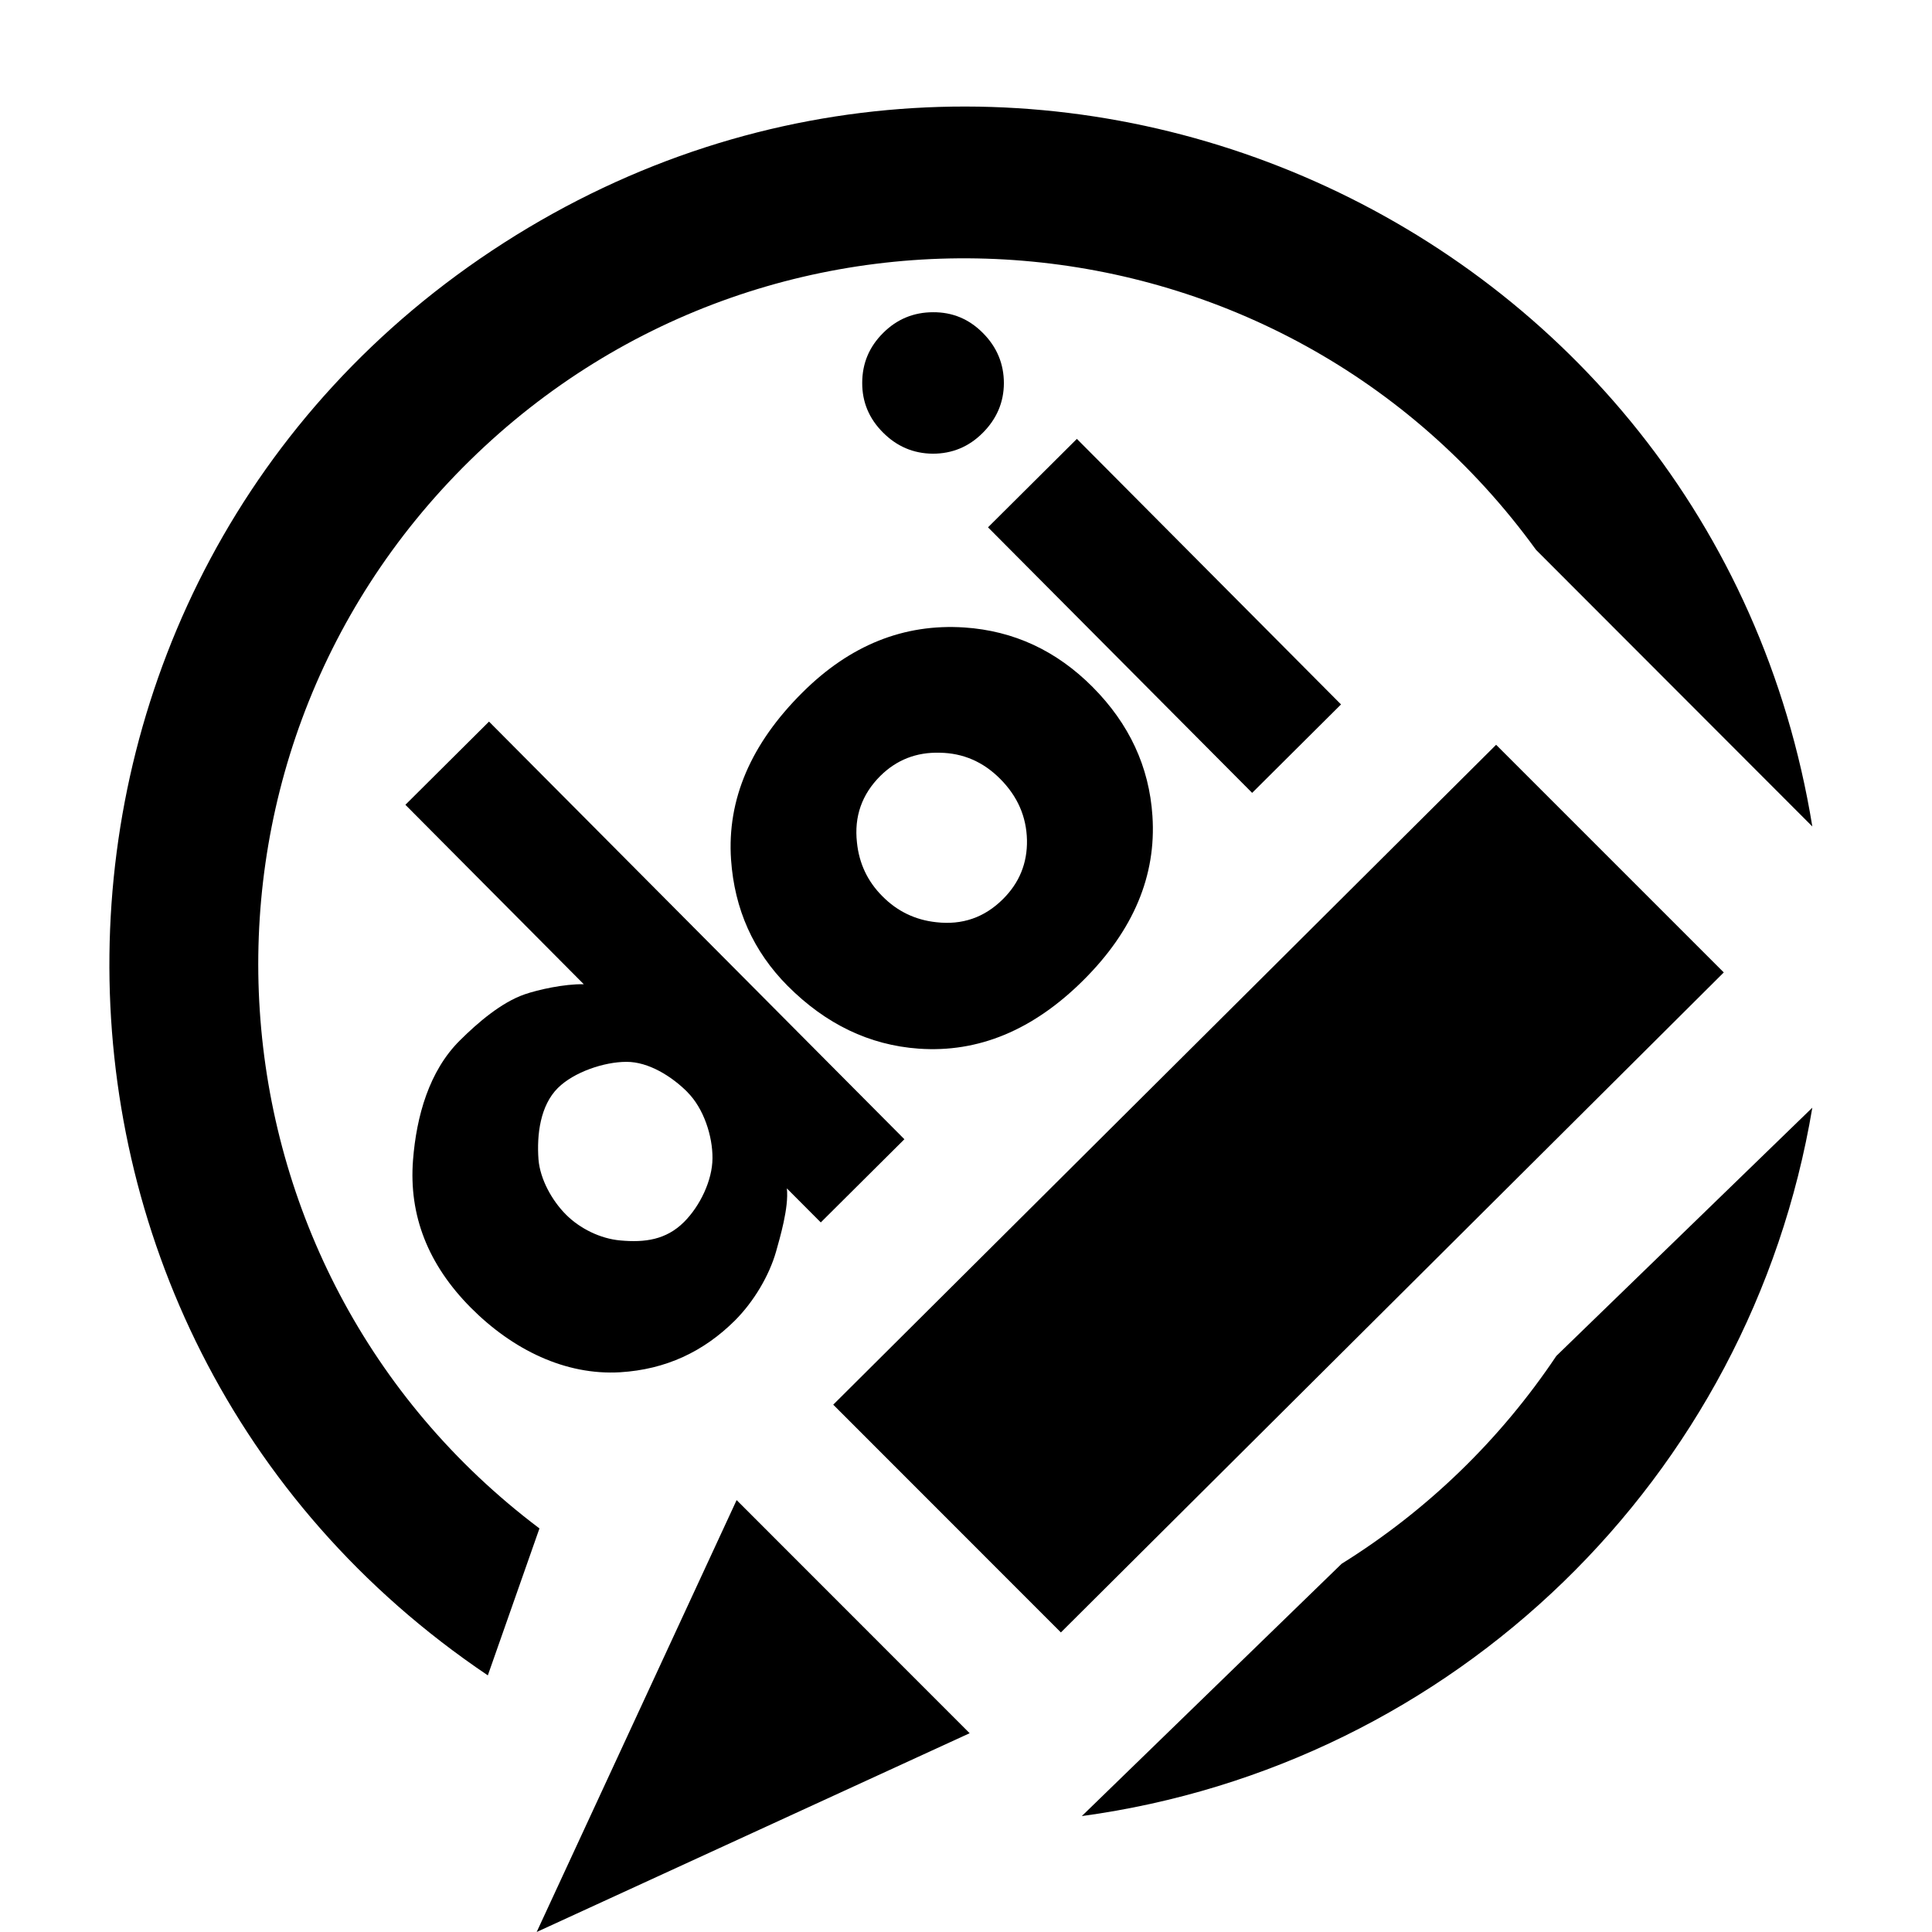
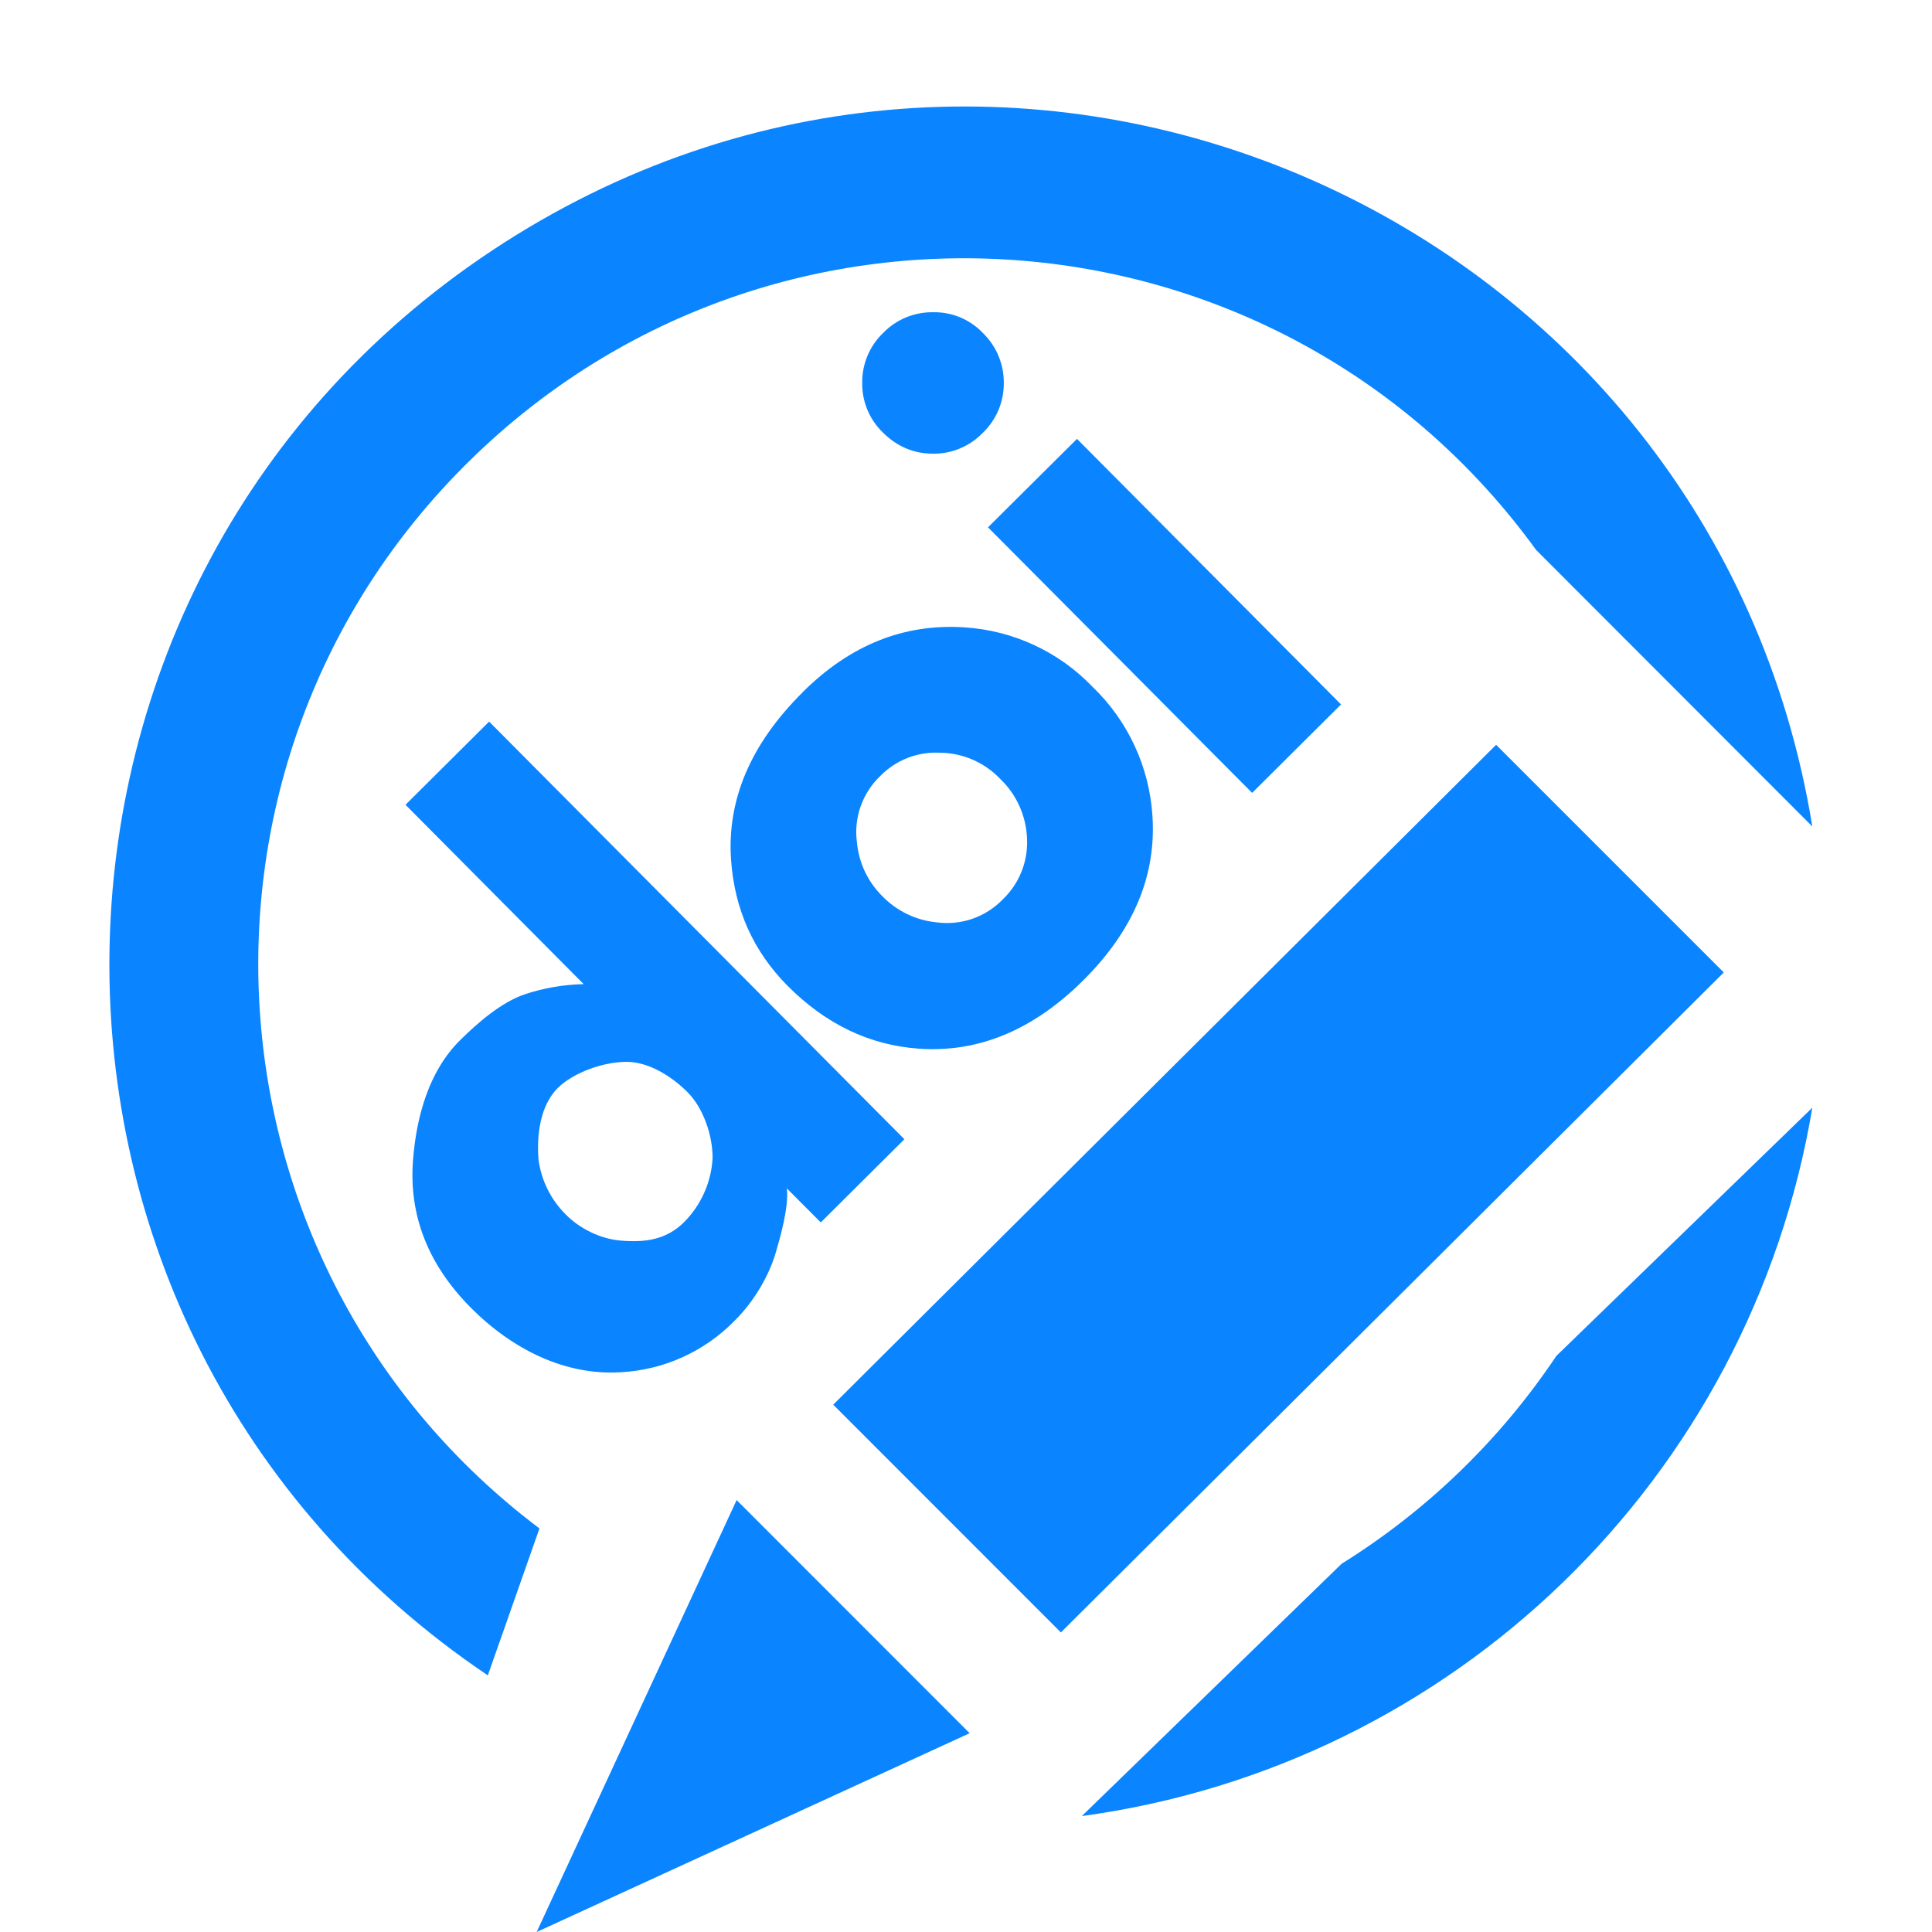
- <svg xmlns="http://www.w3.org/2000/svg" width="18" height="18" viewBox="0 0 18 18">
-   <path d="M 14.311,5.123 C 11.95,1.867 7.246,1.474 4.376,4.292 1.506,7.109 1.814,11.82 5.026,14.24 L 4.545,15.609 C -0.22,12.401 -0.141,5.362 4.695,2.262 9.532,-0.837 15.961,2.03 16.885,7.7 Z M 9.034,16.148 5,18 6.863,13.976 Z M 13.939,6.939 16.06,9.06 9.884,15.209 7.763,13.087 Z m 0.561,5.694 2.385,-2.313 c -0.578,3.453 -3.337,6.128 -6.806,6.6 L 12.5,14.569 c 0.797,-0.496 1.478,-1.156 2,-1.936 z" />
-   <path d="M 8.426,10.614 7.647,11.389 7.331,11.072 c 0.02,0.178 -0.066,0.464 -0.101,0.59 -0.063,0.22 -0.204,0.462 -0.384,0.642 C 6.555,12.593 6.204,12.759 5.778,12.785 5.269,12.815 4.778,12.577 4.386,12.183 3.988,11.782 3.808,11.324 3.848,10.808 3.88,10.399 3.998,9.978 4.284,9.694 c 0.167,-0.166 0.387,-0.355 0.604,-0.43 0.124,-0.043 0.37,-0.098 0.551,-0.094 L 3.777,7.498 4.556,6.723 Z M 6.407,10.177 C 6.26,10.029 6.043,9.892 5.836,9.893 5.628,9.893 5.346,9.989 5.198,10.136 c -0.165,0.164 -0.198,0.436 -0.181,0.666 0.015,0.186 0.127,0.385 0.256,0.514 0.129,0.13 0.321,0.225 0.507,0.241 0.228,0.021 0.426,-0.006 0.592,-0.171 0.15,-0.149 0.265,-0.389 0.266,-0.594 0.002,-0.207 -0.082,-0.465 -0.232,-0.615 z" />
-   <path d="M 8.228,3.102 C 8.098,3.231 8.033,3.386 8.033,3.568 c -4.77e-4,0.178 0.064,0.332 0.193,0.461 0.129,0.13 0.283,0.196 0.463,0.198 0.181,4.838e-4 0.337,-0.064 0.466,-0.193 0.131,-0.131 0.197,-0.285 0.198,-0.463 C 9.353,3.39 9.288,3.233 9.157,3.102 9.028,2.972 8.874,2.908 8.694,2.909 8.513,2.909 8.357,2.973 8.228,3.102 Z M 7.477,6.451 C 6.995,6.93 6.773,7.449 6.811,8.009 6.843,8.472 7.019,8.864 7.338,9.185 7.694,9.542 8.1,9.737 8.558,9.77 9.114,9.81 9.626,9.598 10.094,9.132 10.56,8.668 10.774,8.158 10.737,7.602 10.707,7.144 10.521,6.744 10.18,6.401 9.843,6.062 9.445,5.877 8.985,5.846 8.422,5.809 7.92,6.01 7.477,6.451 Z M 9.205,4.913 11.666,7.387 12.494,6.563 10.033,4.089 Z M 8.201,7.23 C 8.353,7.079 8.538,7.007 8.755,7.013 c 0.217,0.003 0.405,0.084 0.564,0.244 0.161,0.162 0.244,0.351 0.249,0.569 0.004,0.216 -0.071,0.4 -0.225,0.552 -0.172,0.171 -0.379,0.242 -0.621,0.214 C 8.528,8.571 8.36,8.491 8.221,8.35 8.083,8.212 8.004,8.045 7.984,7.849 7.957,7.607 8.03,7.401 8.201,7.23 Z" />
+ <svg xmlns="http://www.w3.org/2000/svg" width="18" height="18">
+   <path fill="#0a84ff" d="M8.228 3.102a.635.635 0 0 0-.195.466.63.63 0 0 0 .192.461c.13.13.284.196.463.198a.635.635 0 0 0 .467-.193.634.634 0 0 0 .197-.463.64.64 0 0 0-.195-.469.624.624 0 0 0-.463-.193.635.635 0 0 0-.466.193Zm-.751 3.349c-.482.479-.704.998-.666 1.558.032.463.208.855.527 1.176.356.357.762.552 1.22.585.556.04 1.068-.172 1.536-.638.466-.464.68-.974.643-1.53A1.828 1.828 0 0 0 10.18 6.4a1.81 1.81 0 0 0-1.195-.555c-.563-.037-1.065.164-1.508.605Zm1.728-1.538 2.461 2.474.828-.824-2.46-2.474ZM8.201 7.23a.723.723 0 0 1 .554-.217.785.785 0 0 1 .564.244.81.81 0 0 1 .25.569.732.732 0 0 1-.225.552.722.722 0 0 1-.62.215.814.814 0 0 1-.503-.243.808.808 0 0 1-.237-.5.722.722 0 0 1 .217-.62Zm.225 3.384-.779.775-.316-.317c.02.178-.065.464-.101.59-.063.22-.203.462-.384.641a1.6 1.6 0 0 1-1.068.482c-.51.03-1-.208-1.392-.602-.398-.401-.578-.86-.538-1.375.032-.41.15-.83.436-1.114.167-.166.387-.356.604-.43a1.86 1.86 0 0 1 .55-.095L3.778 7.498l.779-.775Zm-2.019-.437c-.147-.148-.364-.285-.57-.284-.21 0-.49.096-.64.243-.164.164-.198.436-.18.667a.886.886 0 0 0 .256.514c.129.13.32.225.507.241.229.02.426-.006.593-.171a.918.918 0 0 0 .266-.595c.002-.206-.083-.465-.232-.615zm7.904-5.054c-2.361-3.256-7.065-3.65-9.935-.831-2.87 2.817-2.562 7.528.65 9.948l-.481 1.369C-.22 12.401-.141 5.362 4.695 2.262c4.837-3.1 11.266-.232 12.19 5.438ZM9.034 16.148 5 18l1.863-4.024Zm4.905-9.209L16.06 9.06l-6.176 6.149-2.121-2.122Zm.561 5.694 2.385-2.313a7.993 7.993 0 0 1-6.806 6.6l2.421-2.351a6.608 6.608 0 0 0 2-1.936z" />
</svg>
